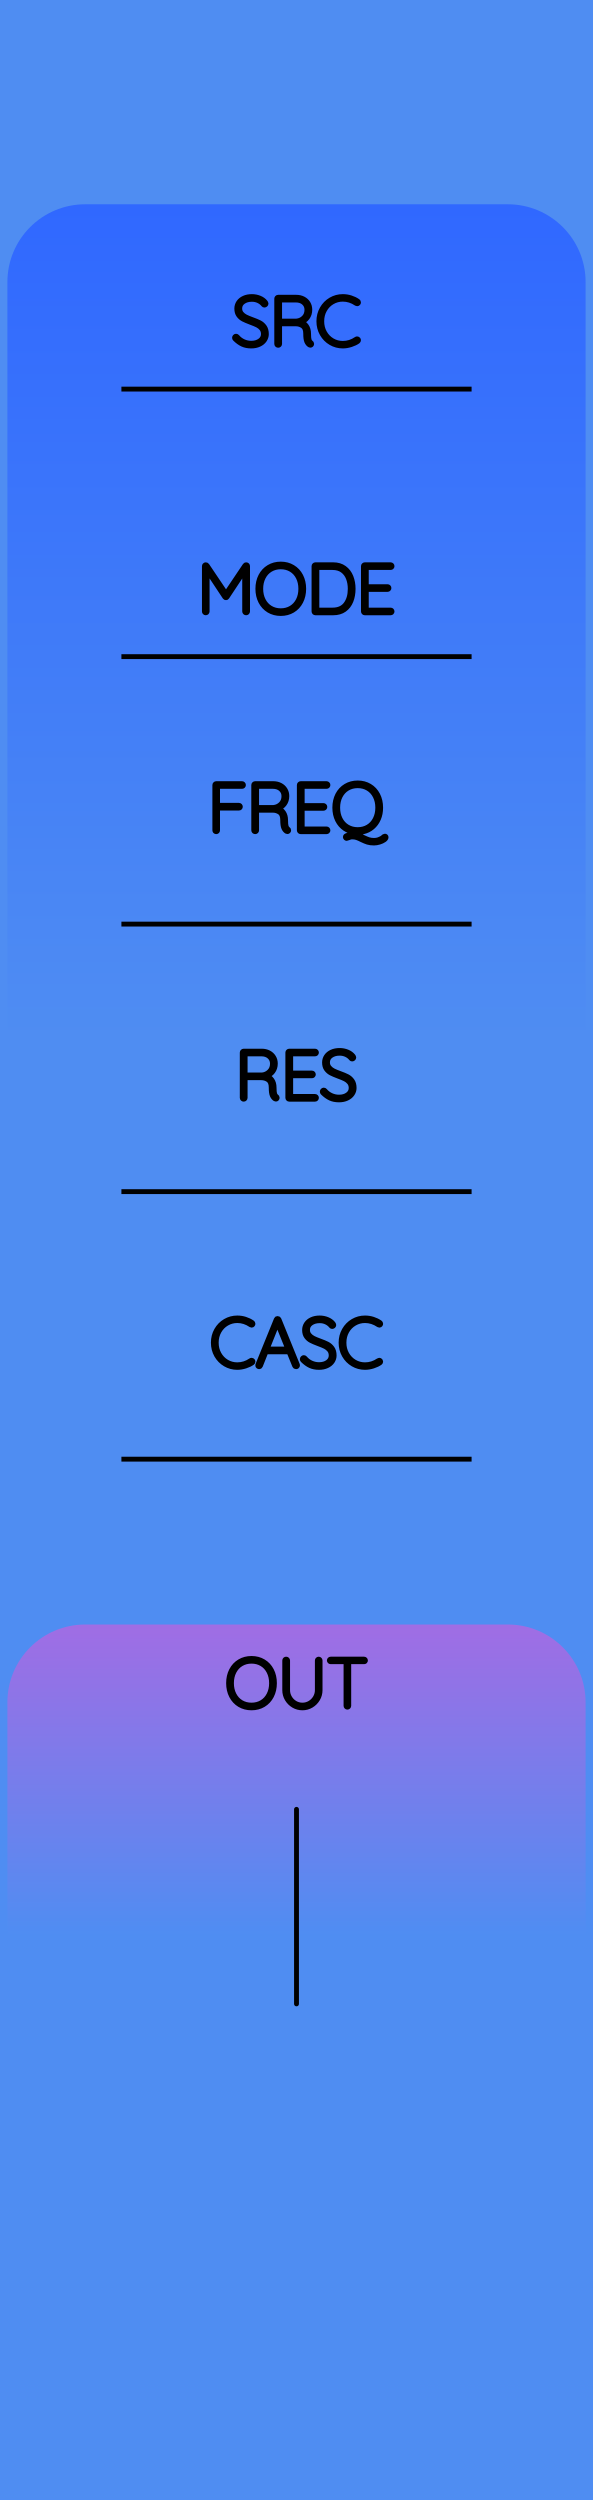
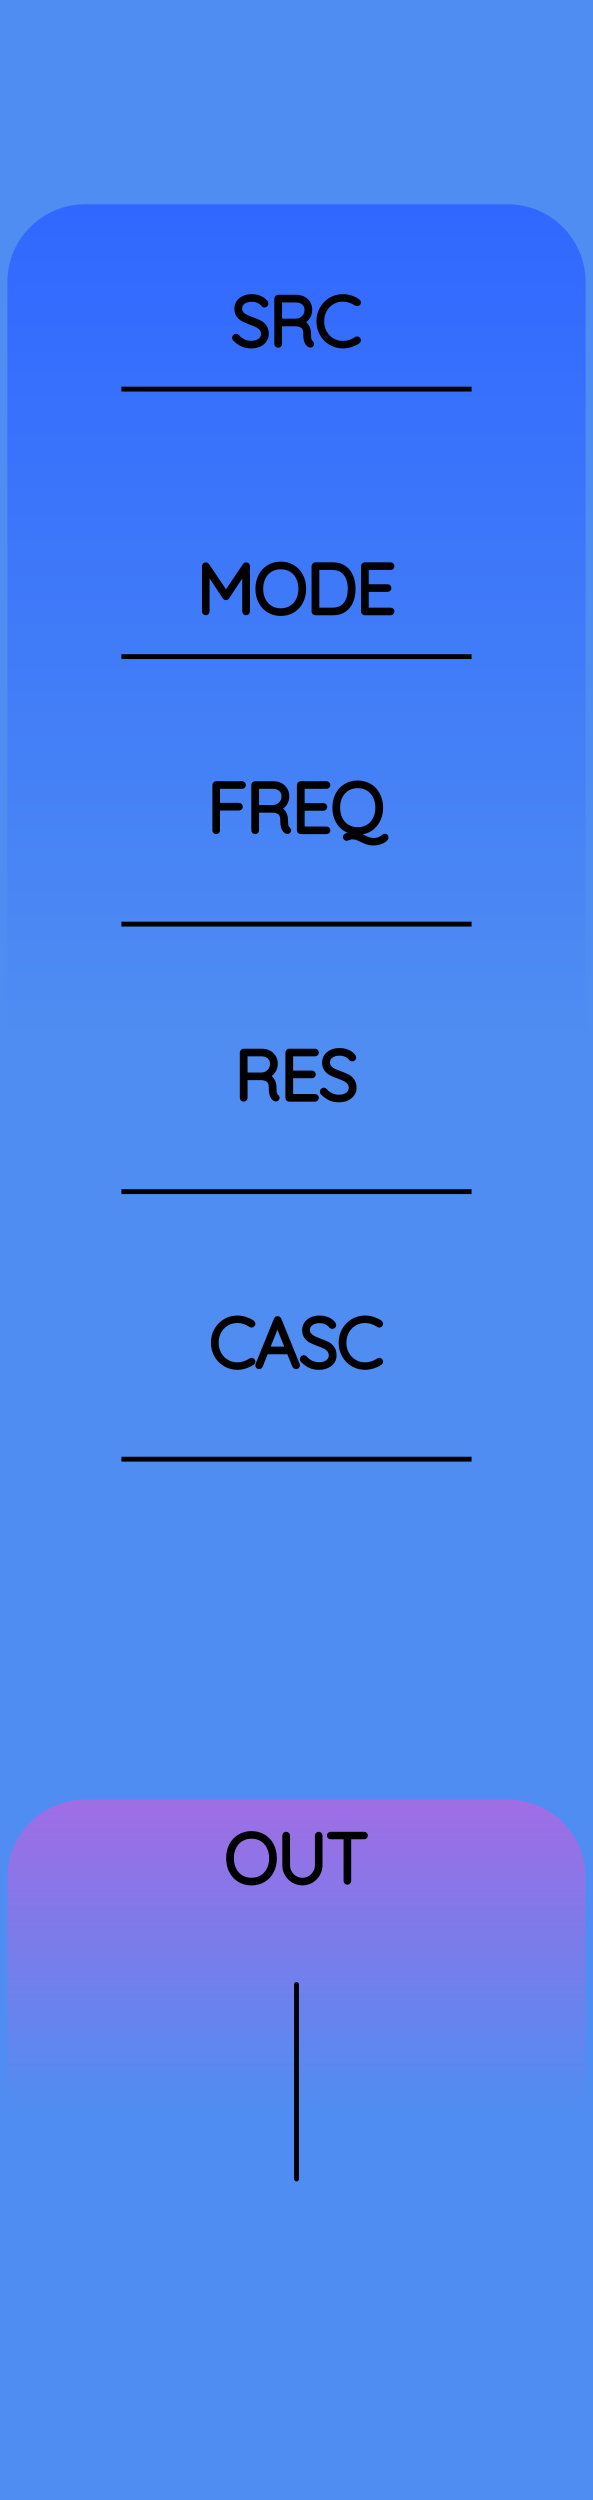
<svg xmlns="http://www.w3.org/2000/svg" width="30.48mm" height="128.50mm" viewBox="0 0 30.48 128.50">
  <g id="PanelLayer">
    <defs>
      <linearGradient id="gradient_controls" x1="0" y1="10.5" x2="0" y2="53.5" gradientUnits="userSpaceOnUse">
        <stop style="stop-color:#3068ff;stop-opacity:1;" offset="0" />
        <stop style="stop-color:#4f8df2;stop-opacity:1;" offset="1" />
      </linearGradient>
-       <linearGradient id="gradient_output" x1="0" y1="83.5" x2="0" y2="99.5" gradientUnits="userSpaceOnUse">
+       <linearGradient id="gradient_output" x1="0" y1="92.5" x2="0" y2="108.5" gradientUnits="userSpaceOnUse">
        <stop style="stop-color:#a06de4;stop-opacity:1;" offset="0" />
        <stop style="stop-color:#4f8df2;stop-opacity:1;" offset="1" />
      </linearGradient>
    </defs>
    <rect id="border_rect" width="30.48" height="128.5" x="0" y="0" style="display:inline;fill:#4f8df2;fill-opacity:1;stroke:none;" />
    <path id="controls_art" d="M 0.38,53.50 L 0.38,14.50 A 4 4 0 0 1 4.38 10.5 L 26.10,10.50 A 4 4 0 0 1 30.1 14.5 L 30.10,10.50 L 30.10,53.50 z" style="fill:url(#gradient_controls);fill-opacity:1;stroke-width:0;" />
-     <path id="output_art" d="M 0.38,99.50 L 0.38,87.50 A 4 4 0 0 1 4.38 83.5 L 26.10,83.50 A 4 4 0 0 1 30.1 87.5 L 30.10,83.50 L 30.10,99.50 z" style="fill:url(#gradient_output);fill-opacity:1;stroke-width:0;" />
+     <path id="output_art" d="M 0.38,108.50 L 0.38,96.50 A 4 4 0 0 1 4.38 92.5 L 26.10,92.50 A 4 4 0 0 1 30.1 96.5 L 30.10,92.50 L 30.10,108.50 z" style="fill:url(#gradient_output);fill-opacity:1;stroke-width:0;" />
    <path d="M12.076 17.414Q12.054 17.392 12.054 17.361Q12.054 17.333 12.079 17.306Q12.104 17.28 12.132 17.28Q12.164 17.28 12.192 17.311Q12.33 17.474 12.518 17.558Q12.707 17.643 12.915 17.643Q13.187 17.643 13.363 17.512Q13.54 17.382 13.54 17.167Q13.536 16.997 13.448 16.888Q13.36 16.779 13.231 16.713Q13.102 16.648 12.88 16.567Q12.636 16.475 12.501 16.405Q12.365 16.334 12.268 16.204Q12.171 16.073 12.171 15.861Q12.171 15.689 12.266 15.547Q12.361 15.406 12.538 15.325Q12.714 15.244 12.947 15.244Q13.155 15.244 13.342 15.32Q13.529 15.396 13.638 15.533Q13.674 15.583 13.674 15.607Q13.674 15.636 13.647 15.659Q13.621 15.682 13.589 15.682Q13.561 15.682 13.543 15.66Q13.444 15.533 13.289 15.459Q13.134 15.385 12.947 15.385Q12.679 15.385 12.501 15.512Q12.322 15.639 12.322 15.858Q12.322 16.01 12.409 16.116Q12.495 16.221 12.626 16.287Q12.756 16.352 12.95 16.422Q13.197 16.511 13.342 16.585Q13.487 16.659 13.589 16.8Q13.691 16.941 13.691 17.174Q13.691 17.336 13.596 17.477Q13.501 17.618 13.323 17.701Q13.145 17.784 12.915 17.784Q12.654 17.784 12.46 17.694Q12.266 17.604 12.076 17.414ZM16.02 17.675Q16.02 17.706 16 17.726Q15.981 17.745 15.953 17.745Q15.931 17.745 15.921 17.738Q15.826 17.685 15.769 17.56Q15.713 17.435 15.713 17.149Q15.713 16.86 15.557 16.752Q15.402 16.645 15.198 16.645H14.372V17.678Q14.372 17.706 14.351 17.728Q14.33 17.749 14.298 17.749Q14.266 17.749 14.245 17.728Q14.224 17.706 14.224 17.678V15.35Q14.224 15.322 14.245 15.301Q14.266 15.279 14.295 15.279H15.226Q15.431 15.279 15.589 15.362Q15.748 15.445 15.836 15.59Q15.924 15.735 15.924 15.918Q15.924 16.154 15.799 16.324Q15.674 16.493 15.473 16.553Q15.642 16.606 15.752 16.763Q15.861 16.92 15.861 17.149Q15.861 17.386 15.891 17.479Q15.921 17.572 15.981 17.611Q16.02 17.636 16.02 17.675ZM15.243 16.503Q15.466 16.482 15.621 16.327Q15.776 16.172 15.776 15.921Q15.776 15.703 15.621 15.562Q15.466 15.421 15.208 15.421H14.372V16.503ZM18.426 15.54Q18.426 15.569 18.412 15.586Q18.39 15.614 18.359 15.614Q18.344 15.614 18.316 15.6Q17.988 15.378 17.621 15.378Q17.325 15.378 17.076 15.525Q16.828 15.671 16.683 15.93Q16.538 16.19 16.538 16.514Q16.538 16.839 16.683 17.098Q16.828 17.357 17.076 17.504Q17.325 17.65 17.621 17.65Q17.992 17.65 18.313 17.431Q18.33 17.417 18.355 17.417Q18.39 17.417 18.412 17.445Q18.426 17.463 18.426 17.488Q18.426 17.523 18.397 17.544Q18.26 17.643 18.043 17.714Q17.826 17.784 17.621 17.784Q17.286 17.784 17.004 17.618Q16.722 17.453 16.556 17.162Q16.39 16.87 16.39 16.514Q16.39 16.158 16.556 15.867Q16.722 15.576 17.004 15.41Q17.286 15.244 17.621 15.244Q17.833 15.244 18.032 15.308Q18.232 15.371 18.394 15.484Q18.426 15.509 18.426 15.54Z" style="stroke:#000000;stroke-width:0.25;stroke-linecap:round;stroke-linejoin:bevel" />
    <path d="M 6.24,20.00 L 24.24,20.00 z " style="stroke:#000000;stroke-width:0.25;stroke-linecap:round;stroke-linejoin:bevel;stroke-dasharray:none" />
    <path d="M12.725 29.1V31.428Q12.725 31.456 12.702 31.478Q12.679 31.499 12.651 31.499Q12.619 31.499 12.598 31.478Q12.576 31.456 12.576 31.428V29.319L11.666 30.695Q11.649 30.723 11.617 30.723Q11.578 30.723 11.56 30.695L10.647 29.315V31.428Q10.647 31.456 10.626 31.478Q10.604 31.499 10.576 31.499Q10.544 31.499 10.525 31.478Q10.506 31.456 10.506 31.428V29.1Q10.506 29.075 10.525 29.052Q10.544 29.029 10.573 29.029Q10.619 29.029 10.64 29.061L11.617 30.515L12.594 29.061Q12.622 29.022 12.661 29.029Q12.689 29.033 12.707 29.052Q12.725 29.072 12.725 29.1ZM14.432 31.534Q14.09 31.534 13.822 31.374Q13.554 31.213 13.404 30.924Q13.254 30.634 13.254 30.264Q13.254 29.894 13.404 29.604Q13.554 29.315 13.822 29.155Q14.09 28.994 14.432 28.994Q14.774 28.994 15.042 29.155Q15.311 29.315 15.46 29.604Q15.61 29.894 15.61 30.264Q15.61 30.634 15.46 30.924Q15.311 31.213 15.042 31.374Q14.774 31.534 14.432 31.534ZM14.432 29.135Q14.132 29.135 13.898 29.276Q13.663 29.417 13.533 29.675Q13.402 29.933 13.402 30.264Q13.402 30.596 13.533 30.853Q13.663 31.111 13.898 31.252Q14.132 31.393 14.432 31.393Q14.732 31.393 14.967 31.252Q15.201 31.111 15.332 30.853Q15.462 30.596 15.462 30.264Q15.462 29.933 15.332 29.675Q15.201 29.417 14.967 29.276Q14.732 29.135 14.432 29.135ZM18.15 30.264Q18.15 30.613 18.039 30.892Q17.928 31.171 17.699 31.335Q17.47 31.499 17.127 31.499H16.21Q16.182 31.499 16.161 31.478Q16.14 31.456 16.14 31.428V29.1Q16.14 29.072 16.161 29.051Q16.182 29.029 16.21 29.029H17.127Q17.466 29.029 17.697 29.199Q17.928 29.368 18.039 29.648Q18.15 29.929 18.15 30.264ZM18.002 30.264Q18.002 29.964 17.905 29.715Q17.808 29.467 17.605 29.319Q17.402 29.171 17.092 29.171H16.288V31.358H17.092Q17.551 31.358 17.776 31.056Q18.002 30.755 18.002 30.264ZM20.151 31.428Q20.151 31.46 20.13 31.479Q20.108 31.499 20.08 31.499H18.75Q18.722 31.499 18.701 31.478Q18.68 31.456 18.68 31.428V29.1Q18.68 29.072 18.701 29.051Q18.722 29.029 18.75 29.029H20.08Q20.108 29.029 20.13 29.051Q20.151 29.072 20.151 29.1Q20.151 29.132 20.13 29.151Q20.108 29.171 20.08 29.171H18.828V30.155H19.921Q19.95 30.155 19.971 30.176Q19.992 30.197 19.992 30.225Q19.992 30.257 19.971 30.276Q19.95 30.296 19.921 30.296H18.828V31.358H20.08Q20.108 31.358 20.13 31.379Q20.151 31.4 20.151 31.428Z" style="stroke:#000000;stroke-width:0.25;stroke-linecap:round;stroke-linejoin:bevel" />
    <path d="M 6.24,33.75 L 24.24,33.75 z " style="stroke:#000000;stroke-width:0.25;stroke-linecap:round;stroke-linejoin:bevel;stroke-dasharray:none" />
    <path d="M 6.24,47.50 L 24.24,47.50 z " style="stroke:#000000;stroke-width:0.25;stroke-linecap:round;stroke-linejoin:bevel;stroke-dasharray:none" />
    <path d="M12.513 40.35Q12.513 40.382 12.492 40.401Q12.471 40.42 12.443 40.42H11.183V41.394H12.284Q12.312 41.394 12.333 41.415Q12.354 41.437 12.354 41.465Q12.354 41.496 12.333 41.516Q12.312 41.535 12.284 41.535H11.183V42.678Q11.183 42.706 11.164 42.728Q11.144 42.749 11.113 42.749Q11.081 42.749 11.061 42.728Q11.042 42.706 11.042 42.678V40.35Q11.042 40.322 11.063 40.301Q11.084 40.279 11.113 40.279H12.443Q12.471 40.279 12.492 40.301Q12.513 40.322 12.513 40.35ZM14.838 42.675Q14.838 42.706 14.818 42.726Q14.799 42.745 14.771 42.745Q14.75 42.745 14.739 42.738Q14.644 42.685 14.587 42.56Q14.531 42.435 14.531 42.149Q14.531 41.86 14.376 41.752Q14.22 41.645 14.016 41.645H13.19V42.678Q13.19 42.706 13.169 42.728Q13.148 42.749 13.116 42.749Q13.085 42.749 13.063 42.728Q13.042 42.706 13.042 42.678V40.35Q13.042 40.322 13.063 40.301Q13.085 40.279 13.113 40.279H14.044Q14.249 40.279 14.407 40.362Q14.566 40.445 14.654 40.59Q14.743 40.734 14.743 40.918Q14.743 41.154 14.617 41.324Q14.492 41.493 14.291 41.553Q14.46 41.606 14.57 41.763Q14.679 41.92 14.679 42.149Q14.679 42.386 14.709 42.479Q14.739 42.572 14.799 42.611Q14.838 42.636 14.838 42.675ZM14.062 41.504Q14.284 41.482 14.439 41.327Q14.594 41.172 14.594 40.921Q14.594 40.703 14.439 40.562Q14.284 40.42 14.026 40.42H13.19V41.504ZM16.856 42.678Q16.856 42.71 16.835 42.729Q16.813 42.749 16.785 42.749H15.455Q15.427 42.749 15.406 42.728Q15.385 42.706 15.385 42.678V40.35Q15.385 40.322 15.406 40.301Q15.427 40.279 15.455 40.279H16.785Q16.813 40.279 16.835 40.301Q16.856 40.322 16.856 40.35Q16.856 40.382 16.835 40.401Q16.813 40.42 16.785 40.42H15.533V41.405H16.626Q16.655 41.405 16.676 41.426Q16.697 41.447 16.697 41.475Q16.697 41.507 16.676 41.526Q16.655 41.546 16.626 41.546H15.533V42.608H16.785Q16.813 42.608 16.835 42.629Q16.856 42.65 16.856 42.678ZM19.844 43.038Q19.844 43.105 19.745 43.174Q19.646 43.243 19.5 43.287Q19.353 43.331 19.223 43.331Q19.029 43.331 18.895 43.289Q18.761 43.246 18.588 43.162Q18.443 43.087 18.337 43.052Q18.232 43.017 18.094 43.017Q18.045 43.017 18.004 43.029Q17.963 43.042 17.907 43.066Q17.843 43.095 17.822 43.095Q17.794 43.095 17.773 43.073Q17.752 43.052 17.752 43.02Q17.752 42.978 17.791 42.961L18.306 42.781Q17.985 42.763 17.736 42.597Q17.487 42.431 17.348 42.151Q17.209 41.87 17.209 41.514Q17.209 41.144 17.358 40.854Q17.508 40.565 17.776 40.405Q18.045 40.244 18.387 40.244Q18.729 40.244 18.997 40.405Q19.265 40.565 19.415 40.854Q19.565 41.144 19.565 41.514Q19.565 41.832 19.454 42.089Q19.343 42.347 19.14 42.52Q18.937 42.692 18.672 42.752L18.239 42.894Q18.348 42.904 18.442 42.939Q18.535 42.975 18.666 43.038Q18.835 43.119 18.951 43.158Q19.068 43.197 19.223 43.197Q19.353 43.197 19.447 43.163Q19.54 43.13 19.629 43.08Q19.657 43.066 19.696 43.028Q19.717 43.006 19.74 42.992Q19.763 42.978 19.784 42.978Q19.812 42.978 19.828 42.994Q19.844 43.01 19.844 43.038ZM18.387 42.643Q18.687 42.643 18.921 42.502Q19.156 42.361 19.286 42.103Q19.417 41.846 19.417 41.514Q19.417 41.182 19.286 40.925Q19.156 40.667 18.921 40.526Q18.687 40.385 18.387 40.385Q18.087 40.385 17.852 40.526Q17.618 40.667 17.487 40.925Q17.357 41.182 17.357 41.514Q17.357 41.846 17.487 42.103Q17.618 42.361 17.852 42.502Q18.087 42.643 18.387 42.643Z" style="stroke:#000000;stroke-width:0.25;stroke-linecap:round;stroke-linejoin:bevel" />
    <path d="M 6.24,61.25 L 24.24,61.25 z " style="stroke:#000000;stroke-width:0.25;stroke-linecap:round;stroke-linejoin:bevel;stroke-dasharray:none" />
    <path d="M14.247 56.425Q14.247 56.456 14.227 56.476Q14.208 56.495 14.18 56.495Q14.159 56.495 14.148 56.488Q14.053 56.435 13.996 56.31Q13.94 56.185 13.94 55.899Q13.94 55.61 13.785 55.502Q13.63 55.395 13.425 55.395H12.6V56.428Q12.6 56.456 12.578 56.478Q12.557 56.499 12.525 56.499Q12.494 56.499 12.473 56.478Q12.451 56.456 12.451 56.428V54.1Q12.451 54.072 12.473 54.051Q12.494 54.029 12.522 54.029H13.453Q13.658 54.029 13.816 54.112Q13.975 54.195 14.063 54.34Q14.152 54.484 14.152 54.668Q14.152 54.904 14.026 55.074Q13.901 55.243 13.7 55.303Q13.87 55.356 13.979 55.513Q14.088 55.67 14.088 55.899Q14.088 56.136 14.118 56.229Q14.148 56.322 14.208 56.361Q14.247 56.386 14.247 56.425ZM13.471 55.254Q13.693 55.232 13.848 55.077Q14.004 54.922 14.004 54.671Q14.004 54.453 13.848 54.312Q13.693 54.17 13.435 54.17H12.6V55.254ZM16.265 56.428Q16.265 56.46 16.244 56.479Q16.223 56.499 16.194 56.499H14.864Q14.836 56.499 14.815 56.478Q14.794 56.456 14.794 56.428V54.1Q14.794 54.072 14.815 54.051Q14.836 54.029 14.864 54.029H16.194Q16.223 54.029 16.244 54.051Q16.265 54.072 16.265 54.1Q16.265 54.132 16.244 54.151Q16.223 54.17 16.194 54.17H14.942V55.155H16.035Q16.064 55.155 16.085 55.176Q16.106 55.197 16.106 55.225Q16.106 55.257 16.085 55.276Q16.064 55.296 16.035 55.296H14.942V56.358H16.194Q16.223 56.358 16.244 56.379Q16.265 56.4 16.265 56.428ZM16.586 56.164Q16.565 56.142 16.565 56.111Q16.565 56.083 16.589 56.056Q16.614 56.03 16.642 56.03Q16.674 56.03 16.702 56.061Q16.84 56.224 17.029 56.308Q17.217 56.393 17.425 56.393Q17.697 56.393 17.873 56.263Q18.05 56.132 18.05 55.917Q18.046 55.747 17.958 55.638Q17.87 55.529 17.741 55.463Q17.612 55.398 17.39 55.317Q17.147 55.225 17.011 55.155Q16.875 55.084 16.778 54.954Q16.681 54.823 16.681 54.611Q16.681 54.439 16.776 54.297Q16.872 54.156 17.048 54.075Q17.224 53.994 17.457 53.994Q17.665 53.994 17.852 54.07Q18.039 54.146 18.149 54.283Q18.184 54.333 18.184 54.358Q18.184 54.386 18.157 54.409Q18.131 54.432 18.099 54.432Q18.071 54.432 18.053 54.41Q17.955 54.283 17.799 54.209Q17.644 54.135 17.457 54.135Q17.189 54.135 17.011 54.262Q16.833 54.389 16.833 54.608Q16.833 54.76 16.919 54.865Q17.006 54.971 17.136 55.037Q17.267 55.102 17.461 55.172Q17.708 55.261 17.852 55.335Q17.997 55.409 18.099 55.55Q18.202 55.691 18.202 55.924Q18.202 56.086 18.106 56.227Q18.011 56.368 17.833 56.451Q17.655 56.534 17.425 56.534Q17.164 56.534 16.97 56.444Q16.776 56.354 16.586 56.164Z" style="stroke:#000000;stroke-width:0.25;stroke-linecap:round;stroke-linejoin:bevel" />
    <path d="M 6.24,75.00 L 24.24,75.00 z " style="stroke:#000000;stroke-width:0.25;stroke-linecap:round;stroke-linejoin:bevel;stroke-dasharray:none" />
    <path d="M13.002 68.04Q13.002 68.069 12.988 68.086Q12.966 68.115 12.935 68.115Q12.921 68.115 12.892 68.1Q12.564 67.878 12.197 67.878Q11.901 67.878 11.652 68.025Q11.403 68.171 11.259 68.43Q11.114 68.69 11.114 69.014Q11.114 69.339 11.259 69.598Q11.403 69.857 11.652 70.004Q11.901 70.15 12.197 70.15Q12.568 70.15 12.889 69.931Q12.906 69.917 12.931 69.917Q12.966 69.917 12.988 69.945Q13.002 69.963 13.002 69.988Q13.002 70.023 12.973 70.044Q12.836 70.143 12.619 70.214Q12.402 70.284 12.197 70.284Q11.862 70.284 11.58 70.118Q11.298 69.953 11.132 69.662Q10.966 69.37 10.966 69.014Q10.966 68.658 11.132 68.367Q11.298 68.076 11.58 67.91Q11.862 67.744 12.197 67.744Q12.409 67.744 12.608 67.808Q12.808 67.871 12.97 67.984Q13.002 68.009 13.002 68.04ZM15.291 70.182Q15.291 70.214 15.27 70.231Q15.249 70.249 15.217 70.249Q15.192 70.249 15.173 70.237Q15.154 70.224 15.146 70.203L14.85 69.476L14.854 69.483H13.672L13.386 70.203Q13.368 70.249 13.323 70.249Q13.291 70.249 13.271 70.231Q13.252 70.214 13.249 70.189Q13.245 70.175 13.252 70.154L14.201 67.818Q14.212 67.79 14.227 67.781Q14.243 67.772 14.268 67.772Q14.321 67.772 14.339 67.818L15.288 70.154Q15.291 70.164 15.291 70.182ZM13.728 69.342H14.797L14.258 68.012ZM15.559 69.914Q15.538 69.892 15.538 69.861Q15.538 69.833 15.563 69.806Q15.588 69.78 15.616 69.78Q15.648 69.78 15.676 69.811Q15.813 69.974 16.002 70.058Q16.191 70.143 16.399 70.143Q16.671 70.143 16.847 70.013Q17.023 69.882 17.023 69.667Q17.02 69.497 16.932 69.388Q16.843 69.279 16.715 69.213Q16.586 69.148 16.364 69.067Q16.12 68.975 15.984 68.905Q15.848 68.834 15.752 68.704Q15.655 68.573 15.655 68.362Q15.655 68.189 15.75 68.047Q15.845 67.906 16.021 67.825Q16.198 67.744 16.431 67.744Q16.639 67.744 16.826 67.82Q17.013 67.896 17.122 68.033Q17.157 68.083 17.157 68.108Q17.157 68.136 17.131 68.159Q17.104 68.182 17.073 68.182Q17.044 68.182 17.027 68.16Q16.928 68.033 16.773 67.959Q16.618 67.885 16.431 67.885Q16.163 67.885 15.984 68.012Q15.806 68.139 15.806 68.358Q15.806 68.51 15.893 68.615Q15.979 68.721 16.11 68.787Q16.24 68.852 16.434 68.922Q16.681 69.011 16.826 69.085Q16.97 69.159 17.073 69.3Q17.175 69.441 17.175 69.674Q17.175 69.836 17.08 69.977Q16.985 70.118 16.806 70.201Q16.628 70.284 16.399 70.284Q16.138 70.284 15.944 70.194Q15.75 70.104 15.559 69.914ZM19.567 68.04Q19.567 68.069 19.553 68.086Q19.532 68.115 19.5 68.115Q19.486 68.115 19.457 68.1Q19.129 67.878 18.762 67.878Q18.466 67.878 18.217 68.025Q17.969 68.171 17.824 68.43Q17.68 68.69 17.68 69.014Q17.68 69.339 17.824 69.598Q17.969 69.857 18.217 70.004Q18.466 70.15 18.762 70.15Q19.133 70.15 19.454 69.931Q19.472 69.917 19.496 69.917Q19.532 69.917 19.553 69.945Q19.567 69.963 19.567 69.988Q19.567 70.023 19.539 70.044Q19.401 70.143 19.184 70.214Q18.967 70.284 18.762 70.284Q18.427 70.284 18.145 70.118Q17.863 69.953 17.697 69.662Q17.531 69.37 17.531 69.014Q17.531 68.658 17.697 68.367Q17.863 68.076 18.145 67.91Q18.427 67.744 18.762 67.744Q18.974 67.744 19.174 67.808Q19.373 67.871 19.535 67.984Q19.567 68.009 19.567 68.04Z" style="stroke:#000000;stroke-width:0.25;stroke-linecap:round;stroke-linejoin:bevel" />
-     <path d="M 15.24,93.00 L 15.24,103.00 " style="stroke:#000000;stroke-width:0.25;stroke-linecap:round;stroke-linejoin:bevel;stroke-dasharray:none" fill="none" />
-     <path d="M12.928 87.784Q12.585 87.784 12.317 87.624Q12.049 87.463 11.899 87.174Q11.749 86.885 11.749 86.514Q11.749 86.144 11.899 85.854Q12.049 85.565 12.317 85.405Q12.585 85.244 12.928 85.244Q13.27 85.244 13.538 85.405Q13.806 85.565 13.956 85.854Q14.106 86.144 14.106 86.514Q14.106 86.885 13.956 87.174Q13.806 87.463 13.538 87.624Q13.27 87.784 12.928 87.784ZM12.928 85.385Q12.628 85.385 12.393 85.526Q12.159 85.667 12.028 85.925Q11.897 86.183 11.897 86.514Q11.897 86.846 12.028 87.103Q12.159 87.361 12.393 87.502Q12.628 87.643 12.928 87.643Q13.227 87.643 13.462 87.502Q13.697 87.361 13.827 87.103Q13.958 86.846 13.958 86.514Q13.958 86.183 13.827 85.925Q13.697 85.667 13.462 85.526Q13.227 85.385 12.928 85.385ZM16.452 85.35V86.874Q16.452 87.121 16.328 87.329Q16.205 87.537 15.997 87.661Q15.789 87.784 15.545 87.784Q15.298 87.784 15.09 87.661Q14.882 87.537 14.758 87.329Q14.635 87.121 14.635 86.874V85.35Q14.635 85.318 14.656 85.299Q14.677 85.279 14.709 85.279Q14.741 85.279 14.762 85.301Q14.783 85.322 14.783 85.35V86.874Q14.783 87.082 14.886 87.258Q14.988 87.435 15.162 87.539Q15.337 87.643 15.545 87.643Q15.753 87.643 15.928 87.539Q16.102 87.435 16.207 87.258Q16.311 87.082 16.311 86.874V85.35Q16.311 85.322 16.33 85.301Q16.349 85.279 16.381 85.279Q16.413 85.279 16.432 85.301Q16.452 85.322 16.452 85.35ZM18.784 85.346Q18.784 85.378 18.764 85.396Q18.745 85.413 18.713 85.413H17.926V87.678Q17.926 87.707 17.905 87.728Q17.884 87.749 17.856 87.749Q17.824 87.749 17.805 87.728Q17.785 87.707 17.785 87.678V85.413H16.999Q16.97 85.413 16.949 85.394Q16.928 85.375 16.928 85.346Q16.928 85.318 16.949 85.299Q16.97 85.279 16.999 85.279H18.713Q18.741 85.279 18.762 85.299Q18.784 85.318 18.784 85.346Z" style="stroke:#000000;stroke-width:0.25;stroke-linecap:round;stroke-linejoin:bevel" />
+     <path d="M 15.24,102.00 L 15.24,112.00 " style="stroke:#000000;stroke-width:0.25;stroke-linecap:round;stroke-linejoin:bevel;stroke-dasharray:none" fill="none" />
+     <path d="M12.928 96.784Q12.585 96.784 12.317 96.624Q12.049 96.463 11.899 96.174Q11.749 95.885 11.749 95.514Q11.749 95.144 11.899 94.854Q12.049 94.565 12.317 94.405Q12.585 94.244 12.928 94.244Q13.27 94.244 13.538 94.405Q13.806 94.565 13.956 94.854Q14.106 95.144 14.106 95.514Q14.106 95.885 13.956 96.174Q13.806 96.463 13.538 96.624Q13.27 96.784 12.928 96.784ZM12.928 94.385Q12.628 94.385 12.393 94.526Q12.159 94.667 12.028 94.925Q11.897 95.183 11.897 95.514Q11.897 95.846 12.028 96.103Q12.159 96.361 12.393 96.502Q12.628 96.643 12.928 96.643Q13.227 96.643 13.462 96.502Q13.697 96.361 13.827 96.103Q13.958 95.846 13.958 95.514Q13.958 95.183 13.827 94.925Q13.697 94.667 13.462 94.526Q13.227 94.385 12.928 94.385ZM16.452 94.35V95.874Q16.452 96.121 16.328 96.329Q16.205 96.537 15.997 96.661Q15.789 96.784 15.545 96.784Q15.298 96.784 15.09 96.661Q14.882 96.537 14.758 96.329Q14.635 96.121 14.635 95.874V94.35Q14.635 94.318 14.656 94.299Q14.677 94.279 14.709 94.279Q14.741 94.279 14.762 94.301Q14.783 94.322 14.783 94.35V95.874Q14.783 96.082 14.886 96.258Q14.988 96.435 15.162 96.539Q15.337 96.643 15.545 96.643Q15.753 96.643 15.928 96.539Q16.102 96.435 16.207 96.258Q16.311 96.082 16.311 95.874V94.35Q16.311 94.322 16.33 94.301Q16.349 94.279 16.381 94.279Q16.413 94.279 16.432 94.301Q16.452 94.322 16.452 94.35ZM18.784 94.346Q18.784 94.378 18.764 94.396Q18.745 94.413 18.713 94.413H17.926V96.678Q17.926 96.707 17.905 96.728Q17.884 96.749 17.856 96.749Q17.824 96.749 17.805 96.728Q17.785 96.707 17.785 96.678V94.413H16.999Q16.97 94.413 16.949 94.394Q16.928 94.375 16.928 94.346Q16.928 94.318 16.949 94.299Q16.97 94.279 16.999 94.279H18.713Q18.741 94.279 18.762 94.299Q18.784 94.318 18.784 94.346Z" style="stroke:#000000;stroke-width:0.25;stroke-linecap:round;stroke-linejoin:bevel" />
  </g>
</svg>
